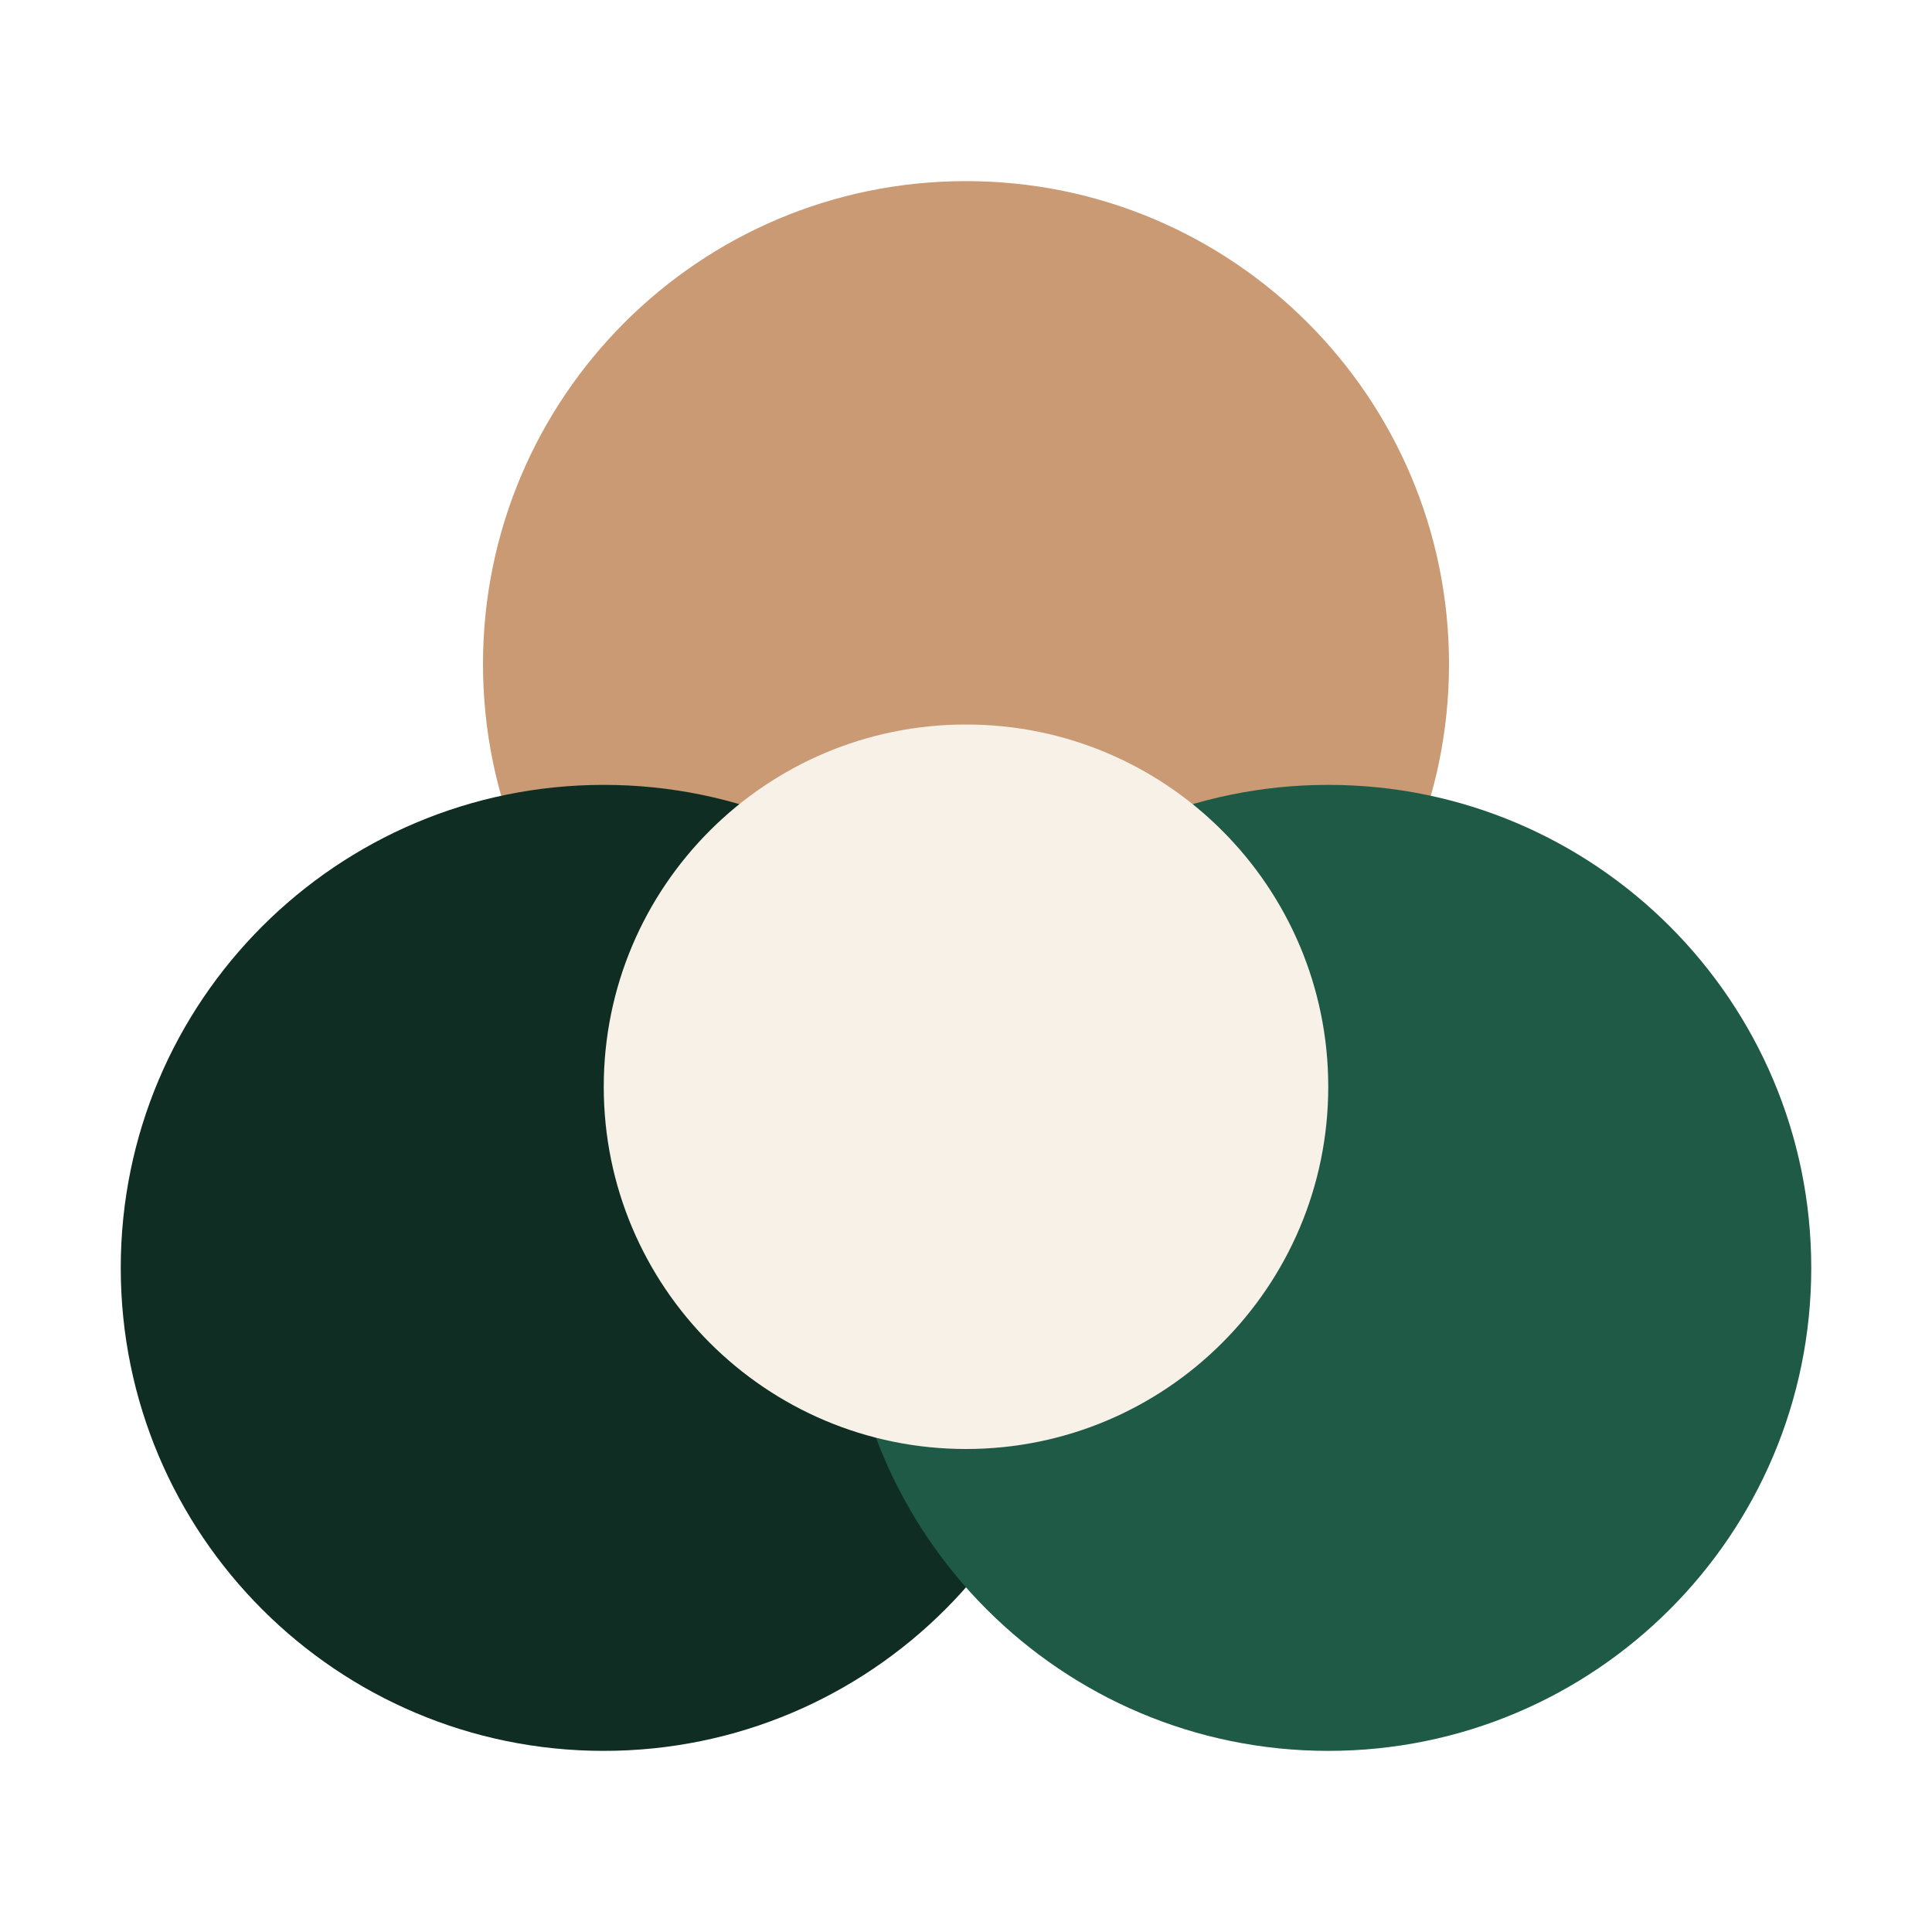
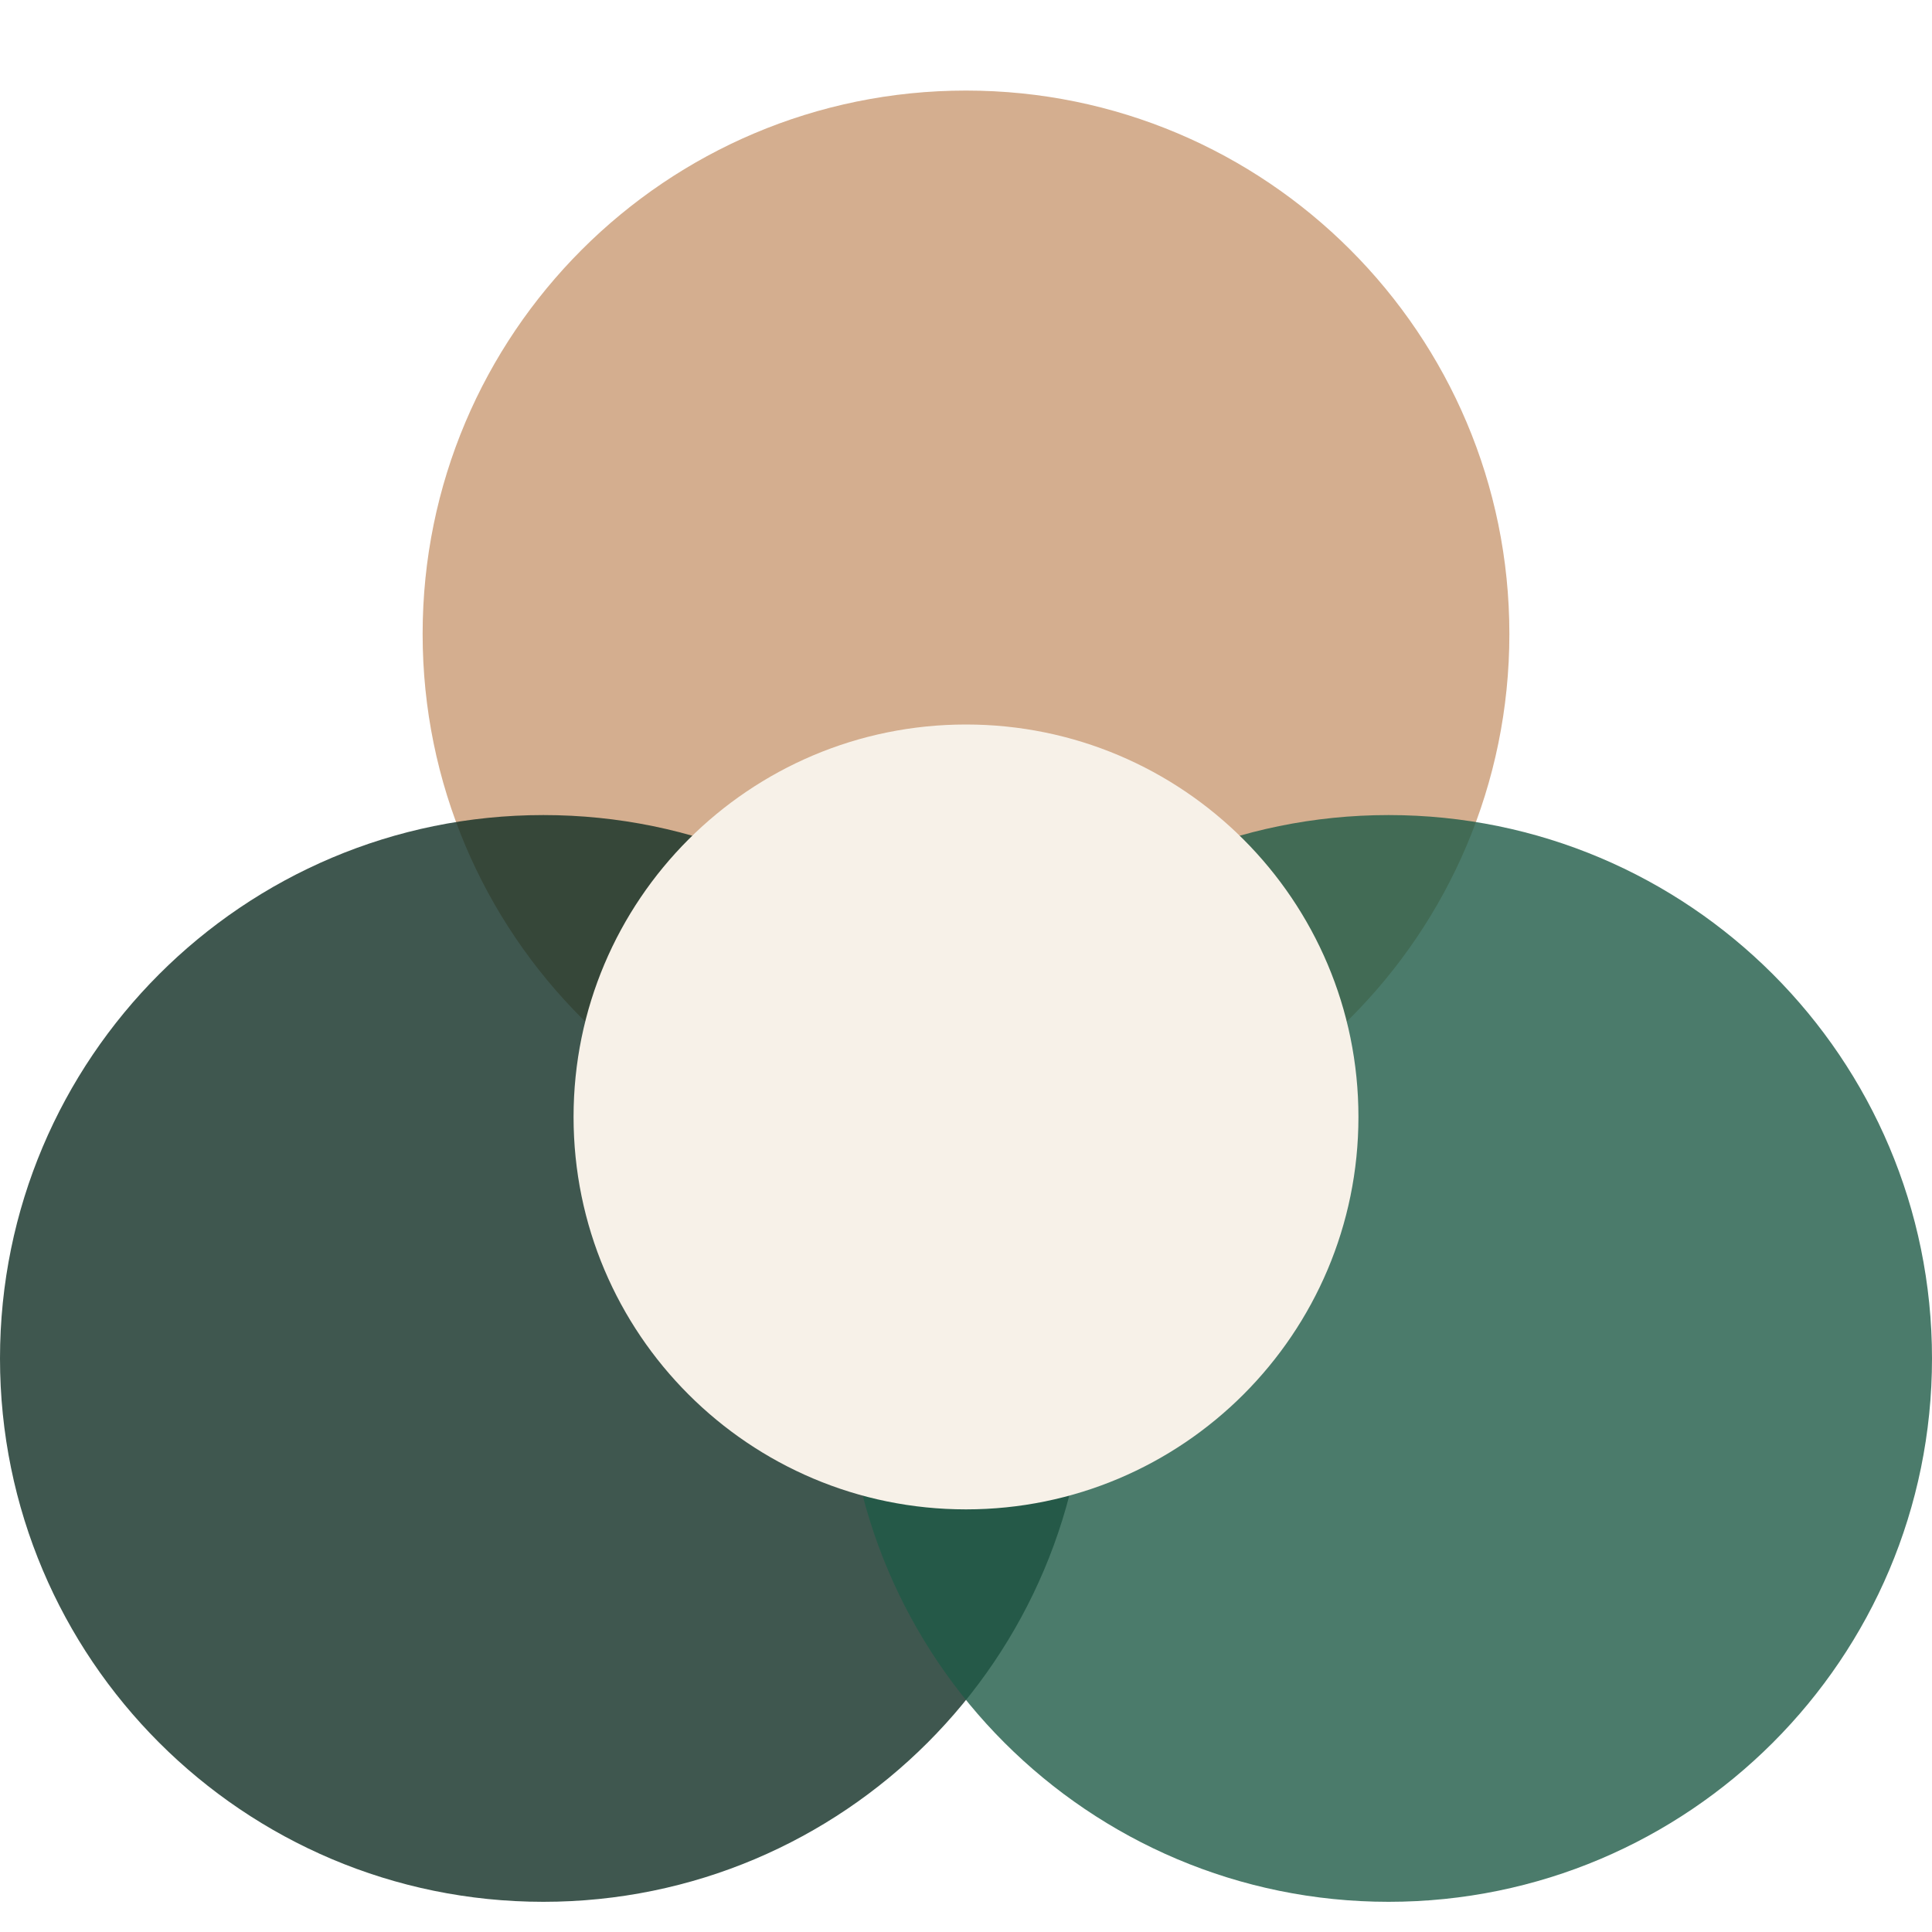
<svg xmlns="http://www.w3.org/2000/svg" viewBox="0 0 64 64">
-   <circle cx="32" cy="22" r="16" fill="#c99a73" />
-   <circle cx="20" cy="42" r="16" fill="#0f2d23" />
-   <circle cx="44" cy="42" r="16" fill="#1f5a46" />
-   <circle cx="32" cy="36" r="12" fill="#f7f1e8" />
+   <circle cx="32" cy="21" r="18" fill="#c99a73" fill-opacity="0.8" />
+   <circle cx="18" cy="45" r="18" fill="#0f2d23" fill-opacity="0.8" />
+   <circle cx="46" cy="45" r="18" fill="#1f5a46" fill-opacity="0.8" />
+   <circle cx="32" cy="37" r="13" fill="#f7f1e8" />
</svg>
